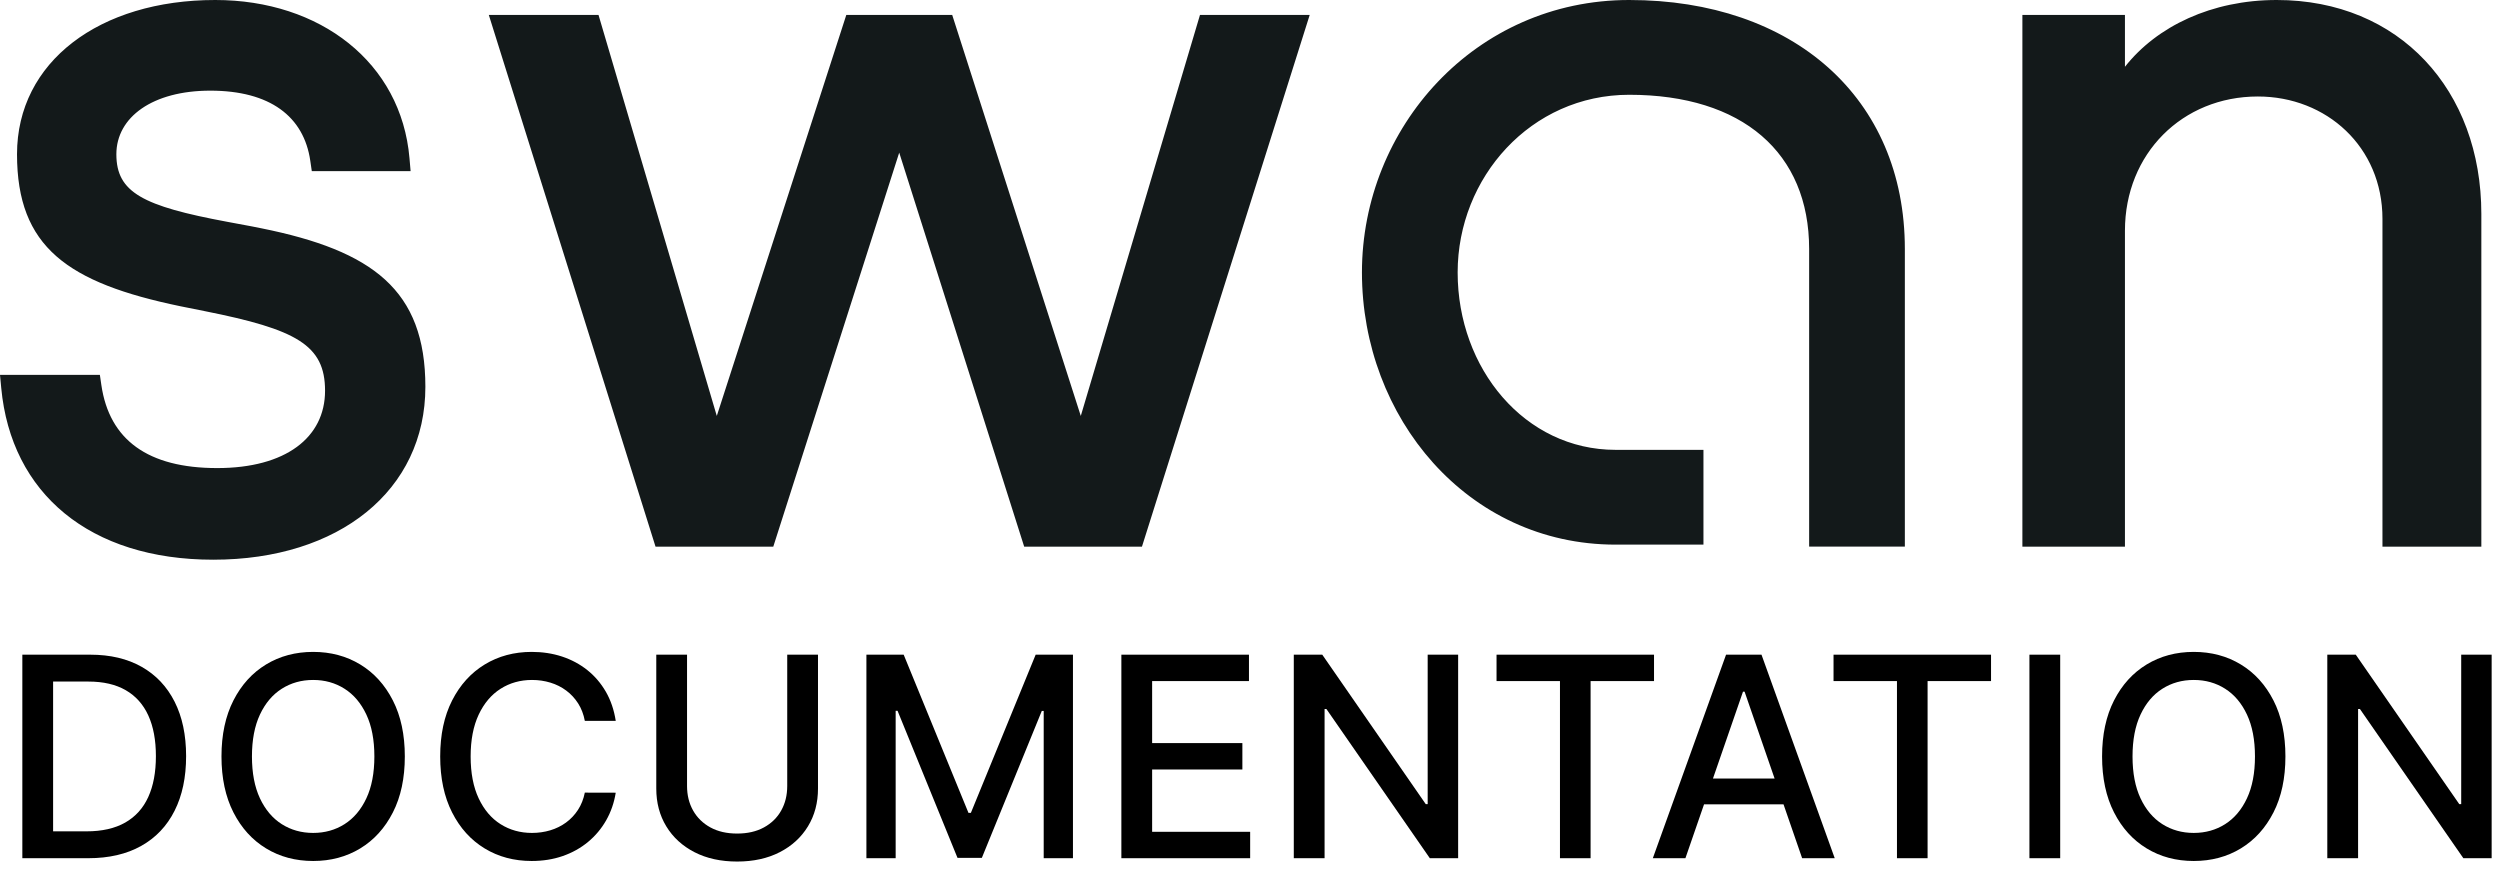
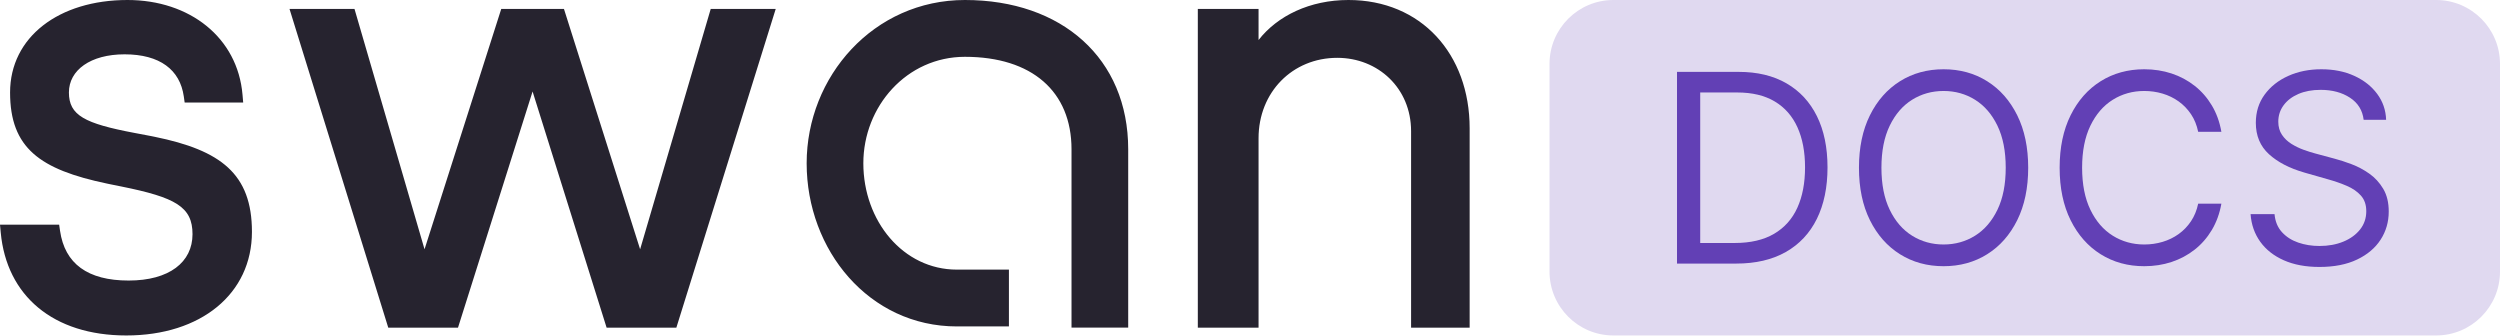
- <svg xmlns="http://www.w3.org/2000/svg" width="134px" height="47px" viewBox="0 0 134 47" version="1.1">
+ <svg xmlns="http://www.w3.org/2000/svg" width="313px" height="42px" viewBox="0 0 313 42" version="1.1">
  <g id="logo-swan" stroke="none" stroke-width="1" fill="none" fill-rule="evenodd">
-     <g fill="#13191A" fill-rule="nonzero" id="Shape">
-       <path d="M122.03,0 C128.607,0 133,4.827 133,11.47 L133,29.3 L127.7,29.3 L127.7,11.732 C127.7,7.878 124.706,5.172 121.02,5.172 C116.971,5.172 113.897,8.238 113.897,12.363 L113.897,29.3 L108.4,29.3 L108.4,0.8 L113.897,0.8 L113.897,3.58 C115.61,1.405 118.55,0 122.03,0 Z M91.305,29.192 L86.594,29.192 C78.648,29.192 73,22.367 73,14.602 C73,6.843 79.062,0 87.324,0 C96.089,0 102.1,5.22 102.1,13.348 L102.1,29.298 L96.97,29.298 L96.97,13.348 C96.97,8.186 93.394,5.08 87.324,5.08 C82.055,5.08 78.13,9.511 78.13,14.603 C78.13,19.759 81.731,24.112 86.594,24.112 L91.305,24.112 L91.305,29.192 L91.305,29.192 Z M48.198,8.181 L41.448,29.3 L35.136,29.3 L26.2,0.8 L32.08,0.8 L38.42,22.294 L45.362,0.8 L51.038,0.8 L57.93,22.294 L64.319,0.8 L70.2,0.8 L61.209,29.3 L54.896,29.3 L48.198,8.181 Z M11.431,30 C4.814,30 0.595,26.45 0.066,20.792 L0,20.092 L5.353,20.092 L5.433,20.641 C5.863,23.577 7.926,25.089 11.643,25.089 C15.317,25.089 17.423,23.448 17.423,20.943 C17.423,18.494 15.892,17.657 10.975,16.677 C9.788,16.44 10.02,16.487 9.681,16.417 C3.618,15.16 0.912,13.244 0.912,8.267 C0.912,3.313 5.331,0 11.538,0 C17.167,0 21.508,3.356 21.948,8.476 L22.008,9.172 L16.712,9.172 L16.632,8.622 C16.289,6.241 14.47,4.859 11.272,4.859 C8.188,4.859 6.237,6.273 6.237,8.268 C6.237,10.315 7.65,11.045 12.187,11.89 C13.747,12.18 13.522,12.138 14.002,12.235 C19.975,13.439 22.8,15.543 22.8,20.733 C22.8,26.28 18.18,30 11.431,30 Z" />
+     <g id="Swan-Logo" transform="translate(0, 0)" fill="#26232F">
+       <path d="M0.091,29.11 C0.824,37.03 6.661,42 15.815,42 C25.15,42 31.543,36.791 31.543,29.026 C31.543,21.761 27.634,18.815 19.371,17.129 C19.183,17.091 19.073,17.068 18.963,17.046 C18.685,16.99 18.407,16.938 16.86,16.646 C10.584,15.462 8.628,14.441 8.628,11.575 C8.628,8.782 11.328,6.802 15.595,6.802 C20.018,6.802 22.536,8.737 23.011,12.07 L23.12,12.84 L30.447,12.84 L30.364,11.867 C29.756,4.699 23.75,0 15.962,0 C7.375,0 1.262,4.637 1.262,11.575 C1.262,18.542 5.006,21.226 13.393,22.983 C13.528,23.011 13.597,23.026 13.667,23.041 C13.84,23.077 14.013,23.112 15.184,23.348 C21.986,24.719 24.103,25.892 24.103,29.321 C24.103,32.827 21.191,35.124 16.109,35.124 C10.966,35.124 8.112,33.008 7.517,28.897 L7.406,28.129 L0,28.129 L0.091,29.11 Z M119.799,40.869 L126.317,40.869 L126.317,33.756 L119.799,33.756 C113.072,33.756 108.09,27.663 108.09,20.444 C108.09,13.316 113.52,7.113 120.809,7.113 C129.207,7.113 134.154,11.46 134.154,18.688 L134.154,41.018 L141.251,41.018 L141.251,18.688 C141.251,7.309 132.935,0 120.809,0 C109.379,0 100.993,9.58 100.993,20.444 C100.993,31.314 108.806,40.869 119.799,40.869 Z M184,16.058 C184,6.758 177.923,0 168.824,0 C164.008,0 159.944,1.967 157.571,5.012 L157.571,1.12 L149.967,1.12 L149.967,41.02 L157.571,41.02 L157.571,17.309 C157.571,11.533 161.825,7.24 167.425,7.24 C172.526,7.24 176.668,11.029 176.668,16.425 L176.668,41.02 L184,41.02 L184,16.058 Z M66.679,11.454 L57.342,41.02 L48.609,41.02 L36.247,1.12 L44.383,1.12 L53.152,31.211 L62.756,1.12 L70.608,1.12 L80.143,31.211 L88.982,1.12 L97.119,1.12 L84.68,41.02 L75.947,41.02 L66.679,11.454 Z" id="Shape" />
    </g>
-     <g id="DOCUMENTATION" transform="translate(1.1974, 34.9418)" fill="#000000" fill-rule="nonzero">
-       <path d="M3.533,11.058 L2.84217094e-14,11.058 L2.84217094e-14,0.149 L3.643,0.149 C4.715,0.149 5.633,0.367 6.399,0.802 C7.165,1.237 7.753,1.86 8.163,2.672 C8.573,3.485 8.778,4.456 8.778,5.587 C8.778,6.723 8.572,7.7 8.159,8.518 C7.747,9.336 7.15,9.964 6.368,10.401 C5.586,10.839 4.641,11.058 3.533,11.058 Z M1.649,9.618 L3.443,9.618 C4.273,9.618 4.963,9.461 5.514,9.148 C6.064,8.835 6.476,8.379 6.749,7.779 C7.023,7.18 7.159,6.449 7.159,5.587 C7.159,4.73 7.024,4.004 6.753,3.409 C6.482,2.814 6.078,2.362 5.542,2.053 C5.007,1.744 4.341,1.59 3.546,1.59 L1.649,1.59 L1.649,9.618 Z" id="Shape" />
-       <path d="M20.501,5.604 C20.501,6.767 20.288,7.767 19.861,8.604 C19.434,9.441 18.851,10.084 18.111,10.534 C17.37,10.983 16.53,11.207 15.588,11.207 C14.645,11.207 13.803,10.982 13.063,10.532 C12.324,10.083 11.741,9.439 11.314,8.602 C10.888,7.765 10.674,6.766 10.674,5.604 C10.674,4.44 10.888,3.44 11.314,2.603 C11.741,1.766 12.324,1.123 13.063,0.674 C13.803,0.225 14.645,0 15.588,0 C16.53,0 17.37,0.225 18.111,0.674 C18.851,1.123 19.434,1.766 19.861,2.603 C20.288,3.44 20.501,4.44 20.501,5.604 Z M18.869,5.604 C18.869,4.717 18.726,3.969 18.44,3.36 C18.154,2.75 17.764,2.288 17.269,1.975 C16.775,1.661 16.214,1.504 15.588,1.504 C14.961,1.504 14.401,1.661 13.906,1.975 C13.412,2.288 13.021,2.75 12.735,3.36 C12.45,3.969 12.307,4.717 12.307,5.604 C12.307,6.49 12.45,7.238 12.735,7.848 C13.021,8.458 13.412,8.919 13.906,9.233 C14.401,9.546 14.961,9.703 15.588,9.703 C16.214,9.703 16.775,9.546 17.269,9.233 C17.764,8.919 18.154,8.458 18.44,7.848 C18.726,7.238 18.869,6.49 18.869,5.604 Z" id="Shape" />
-       <path d="M31.806,3.695 L30.149,3.695 C30.082,3.341 29.962,3.029 29.789,2.758 C29.616,2.488 29.404,2.259 29.152,2.072 C28.9,1.884 28.618,1.743 28.307,1.648 C27.995,1.552 27.666,1.504 27.319,1.504 C26.691,1.504 26.129,1.662 25.633,1.977 C25.137,2.293 24.746,2.755 24.459,3.365 C24.173,3.975 24.029,4.722 24.029,5.604 C24.029,6.493 24.173,7.242 24.46,7.852 C24.748,8.462 25.139,8.923 25.635,9.235 C26.13,9.547 26.69,9.703 27.315,9.703 C27.659,9.703 27.987,9.656 28.297,9.563 C28.607,9.47 28.889,9.331 29.141,9.147 C29.393,8.963 29.607,8.737 29.782,8.468 C29.957,8.199 30.079,7.891 30.149,7.543 L31.806,7.547 C31.72,8.085 31.549,8.578 31.294,9.026 C31.039,9.474 30.714,9.861 30.32,10.187 C29.925,10.514 29.474,10.765 28.965,10.942 C28.456,11.119 27.902,11.207 27.302,11.207 C26.357,11.207 25.516,10.983 24.778,10.533 C24.039,10.083 23.458,9.44 23.034,8.603 C22.609,7.765 22.397,6.766 22.397,5.604 C22.397,4.44 22.61,3.44 23.036,2.603 C23.463,1.766 24.045,1.123 24.784,0.674 C25.522,0.225 26.362,0 27.302,0 C27.88,0 28.421,0.083 28.925,0.248 C29.428,0.414 29.88,0.655 30.28,0.973 C30.68,1.291 31.011,1.678 31.275,2.134 C31.538,2.59 31.715,3.11 31.806,3.695 Z" id="Path" />
-       <path d="M40.998,0.149 L42.647,0.149 L42.647,7.325 C42.647,8.088 42.467,8.764 42.108,9.352 C41.749,9.941 41.245,10.402 40.595,10.736 C39.945,11.07 39.185,11.237 38.313,11.237 C37.44,11.237 36.679,11.07 36.029,10.736 C35.379,10.402 34.875,9.941 34.517,9.352 C34.158,8.764 33.979,8.088 33.979,7.325 L33.979,0.149 L35.628,0.149 L35.628,7.189 C35.628,7.682 35.737,8.121 35.954,8.505 C36.172,8.889 36.481,9.19 36.882,9.409 C37.283,9.628 37.76,9.737 38.313,9.737 C38.867,9.737 39.345,9.628 39.747,9.409 C40.149,9.19 40.458,8.889 40.674,8.505 C40.89,8.121 40.998,7.682 40.998,7.189 L40.998,0.149 Z" id="Path" />
-       <polygon id="Path" points="45.242 0.149 47.24 0.149 50.713 8.629 50.841 8.629 54.314 0.149 56.313 0.149 56.313 11.058 54.745 11.058 54.745 3.166 54.642 3.166 51.429 11.041 50.125 11.041 46.912 3.158 46.81 3.158 46.81 11.058 45.242 11.058" />
-       <polygon id="Path" points="58.908 11.058 58.908 0.149 65.747 0.149 65.747 1.564 60.557 1.564 60.557 4.888 65.394 4.888 65.394 6.303 60.557 6.303 60.557 9.643 65.811 9.643 65.811 11.058" />
-       <polygon id="Path" points="76.959 0.149 76.959 11.058 75.441 11.058 69.897 3.06 69.8 3.06 69.8 11.058 68.15 11.058 68.15 0.149 69.676 0.149 75.224 8.161 75.326 8.161 75.326 0.149" />
-       <polygon id="Path" points="79.017 1.564 79.017 0.149 87.458 0.149 87.458 1.564 84.058 1.564 84.058 11.058 82.417 11.058 82.417 1.564" />
-       <path d="M89.141,11.058 L87.394,11.058 L91.319,0.149 L93.219,0.149 L97.144,11.058 L95.397,11.058 L92.312,2.131 L92.227,2.131 L89.141,11.058 Z M89.431,6.788 L95.099,6.788 L95.099,8.169 L89.431,8.169 L89.431,6.788 Z" id="Shape" />
-       <polygon id="Path" points="97.08 1.564 97.08 0.149 105.522 0.149 105.522 1.564 102.121 1.564 102.121 11.058 100.48 11.058 100.48 1.564" />
-       <polygon id="Path" points="109.229 0.149 109.229 11.058 107.58 11.058 107.58 0.149" />
-       <path d="M121.301,5.604 C121.301,6.767 121.088,7.767 120.661,8.604 C120.234,9.441 119.65,10.084 118.91,10.534 C118.17,10.983 117.329,11.207 116.388,11.207 C115.444,11.207 114.603,10.982 113.863,10.532 C113.124,10.083 112.54,9.439 112.114,8.602 C111.687,7.765 111.474,6.766 111.474,5.604 C111.474,4.44 111.687,3.44 112.114,2.603 C112.54,1.766 113.124,1.123 113.863,0.674 C114.603,0.225 115.444,0 116.388,0 C117.329,0 118.17,0.225 118.91,0.674 C119.65,1.123 120.234,1.766 120.661,2.603 C121.088,3.44 121.301,4.44 121.301,5.604 Z M119.669,5.604 C119.669,4.717 119.526,3.969 119.24,3.36 C118.954,2.75 118.564,2.288 118.069,1.975 C117.575,1.661 117.014,1.504 116.388,1.504 C115.761,1.504 115.201,1.661 114.706,1.975 C114.211,2.288 113.821,2.75 113.535,3.36 C113.249,3.969 113.106,4.717 113.106,5.604 C113.106,6.49 113.249,7.238 113.535,7.848 C113.821,8.458 114.211,8.919 114.706,9.233 C115.201,9.546 115.761,9.703 116.388,9.703 C117.014,9.703 117.575,9.546 118.069,9.233 C118.564,8.919 118.954,8.458 119.24,7.848 C119.526,7.238 119.669,6.49 119.669,5.604 Z" id="Shape" />
-       <polygon id="Path" points="132.355 0.149 132.355 11.058 130.838 11.058 125.294 3.06 125.196 3.06 125.196 11.058 123.546 11.058 123.546 0.149 125.072 0.149 130.62 8.161 130.723 8.161 130.723 0.149" />
+     <rect id="Rectangle" fill="#E0D9F0" x="194" y="0" width="119" height="42" rx="8" />
+     <g id="DOCS" transform="translate(209.9609, 8.6719)" fill="#6240B5" fill-rule="nonzero">
+       <path d="M7.406,24.328 L0,24.328 L0,0.328 L7.734,0.328 C10.062,0.328 12.055,0.807 13.711,1.764 C15.367,2.721 16.637,4.092 17.52,5.877 C18.402,7.662 18.844,9.797 18.844,12.281 C18.844,14.781 18.398,16.932 17.508,18.732 C16.617,20.533 15.32,21.916 13.617,22.881 C11.914,23.846 9.844,24.328 7.406,24.328 Z M2.906,21.75 L7.219,21.75 C9.203,21.75 10.848,21.367 12.152,20.602 C13.457,19.836 14.43,18.746 15.07,17.332 C15.711,15.918 16.031,14.234 16.031,12.281 C16.031,10.344 15.715,8.674 15.082,7.271 C14.449,5.869 13.504,4.791 12.246,4.037 C10.988,3.283 9.422,2.906 7.547,2.906 L2.906,2.906 L2.906,21.75 Z" id="Shape" />
+       <path d="M43.969,12.328 C43.969,14.859 43.512,17.047 42.598,18.891 C41.684,20.734 40.43,22.156 38.836,23.156 C37.242,24.156 35.422,24.656 33.375,24.656 C31.328,24.656 29.508,24.156 27.914,23.156 C26.32,22.156 25.066,20.734 24.152,18.891 C23.238,17.047 22.781,14.859 22.781,12.328 C22.781,9.797 23.238,7.609 24.152,5.766 C25.066,3.922 26.32,2.5 27.914,1.5 C29.508,0.5 31.328,0 33.375,0 C35.422,0 37.242,0.5 38.836,1.5 C40.43,2.5 41.684,3.922 42.598,5.766 C43.512,7.609 43.969,9.797 43.969,12.328 Z M41.156,12.328 C41.156,10.25 40.811,8.496 40.119,7.066 C39.428,5.637 38.494,4.555 37.318,3.82 C36.143,3.086 34.828,2.719 33.375,2.719 C31.922,2.719 30.607,3.086 29.432,3.82 C28.256,4.555 27.322,5.637 26.631,7.066 C25.939,8.496 25.594,10.25 25.594,12.328 C25.594,14.406 25.939,16.16 26.631,17.59 C27.322,19.02 28.256,20.102 29.432,20.836 C30.607,21.57 31.922,21.938 33.375,21.938 C34.828,21.938 36.143,21.57 37.318,20.836 C38.494,20.102 39.428,19.02 40.119,17.59 C40.811,16.16 41.156,14.406 41.156,12.328 Z" id="Shape" />
+       <path d="M68.156,7.828 L65.25,7.828 C65.078,6.992 64.779,6.258 64.354,5.625 C63.928,4.992 63.412,4.459 62.807,4.025 C62.201,3.592 61.531,3.266 60.797,3.047 C60.062,2.828 59.297,2.719 58.5,2.719 C57.047,2.719 55.732,3.086 54.557,3.82 C53.381,4.555 52.447,5.637 51.756,7.066 C51.064,8.496 50.719,10.25 50.719,12.328 C50.719,14.406 51.064,16.16 51.756,17.59 C52.447,19.02 53.381,20.102 54.557,20.836 C55.732,21.57 57.047,21.938 58.5,21.938 C59.297,21.938 60.062,21.828 60.797,21.609 C61.531,21.391 62.201,21.064 62.807,20.631 C63.412,20.197 63.928,19.662 64.354,19.025 C64.779,18.389 65.078,17.656 65.25,16.828 L68.156,16.828 C67.938,18.055 67.539,19.152 66.961,20.121 C66.383,21.09 65.664,21.912 64.805,22.588 C63.945,23.264 62.982,23.777 61.916,24.129 C60.85,24.48 59.711,24.656 58.5,24.656 C56.453,24.656 54.633,24.156 53.039,23.156 C51.445,22.156 50.191,20.734 49.277,18.891 C48.363,17.047 47.906,14.859 47.906,12.328 C47.906,9.797 48.363,7.609 49.277,5.766 C50.191,3.922 51.445,2.5 53.039,1.5 C54.633,0.5 56.453,0 58.5,0 C59.711,0 60.85,0.176 61.916,0.527 C62.982,0.879 63.945,1.393 64.805,2.068 C65.664,2.744 66.383,3.564 66.961,4.529 C67.539,5.494 67.938,6.594 68.156,7.828 Z" id="Path" />
+       <path d="M85.969,6.328 C85.828,5.141 85.258,4.219 84.258,3.562 C83.258,2.906 82.031,2.578 80.578,2.578 C79.516,2.578 78.588,2.75 77.795,3.094 C77.002,3.438 76.385,3.91 75.943,4.512 C75.502,5.113 75.281,5.797 75.281,6.562 C75.281,7.203 75.436,7.752 75.744,8.209 C76.053,8.666 76.449,9.045 76.934,9.346 C77.418,9.646 77.926,9.893 78.457,10.084 C78.988,10.275 79.477,10.43 79.922,10.547 L82.359,11.203 C82.984,11.367 83.682,11.594 84.451,11.883 C85.221,12.172 85.959,12.564 86.666,13.061 C87.373,13.557 87.957,14.191 88.418,14.965 C88.879,15.738 89.109,16.688 89.109,17.812 C89.109,19.109 88.771,20.281 88.096,21.328 C87.42,22.375 86.436,23.207 85.143,23.824 C83.85,24.441 82.281,24.75 80.438,24.75 C78.719,24.75 77.232,24.473 75.979,23.918 C74.725,23.363 73.74,22.59 73.025,21.598 C72.311,20.605 71.906,19.453 71.812,18.141 L74.812,18.141 C74.891,19.047 75.197,19.795 75.732,20.385 C76.268,20.975 76.947,21.412 77.771,21.697 C78.596,21.982 79.484,22.125 80.438,22.125 C81.547,22.125 82.543,21.943 83.426,21.58 C84.309,21.217 85.008,20.709 85.523,20.057 C86.039,19.404 86.297,18.641 86.297,17.766 C86.297,16.969 86.074,16.32 85.629,15.82 C85.184,15.32 84.598,14.914 83.871,14.602 C83.145,14.289 82.359,14.016 81.516,13.781 L78.562,12.938 C76.688,12.398 75.203,11.629 74.109,10.629 C73.016,9.629 72.469,8.32 72.469,6.703 C72.469,5.359 72.834,4.186 73.564,3.182 C74.295,2.178 75.279,1.396 76.518,0.838 C77.756,0.279 79.141,0 80.672,0 C82.219,0 83.594,0.275 84.797,0.826 C86,1.377 86.955,2.129 87.662,3.082 C88.369,4.035 88.742,5.117 88.781,6.328 L85.969,6.328 Z" id="Path" />
    </g>
  </g>
</svg>
